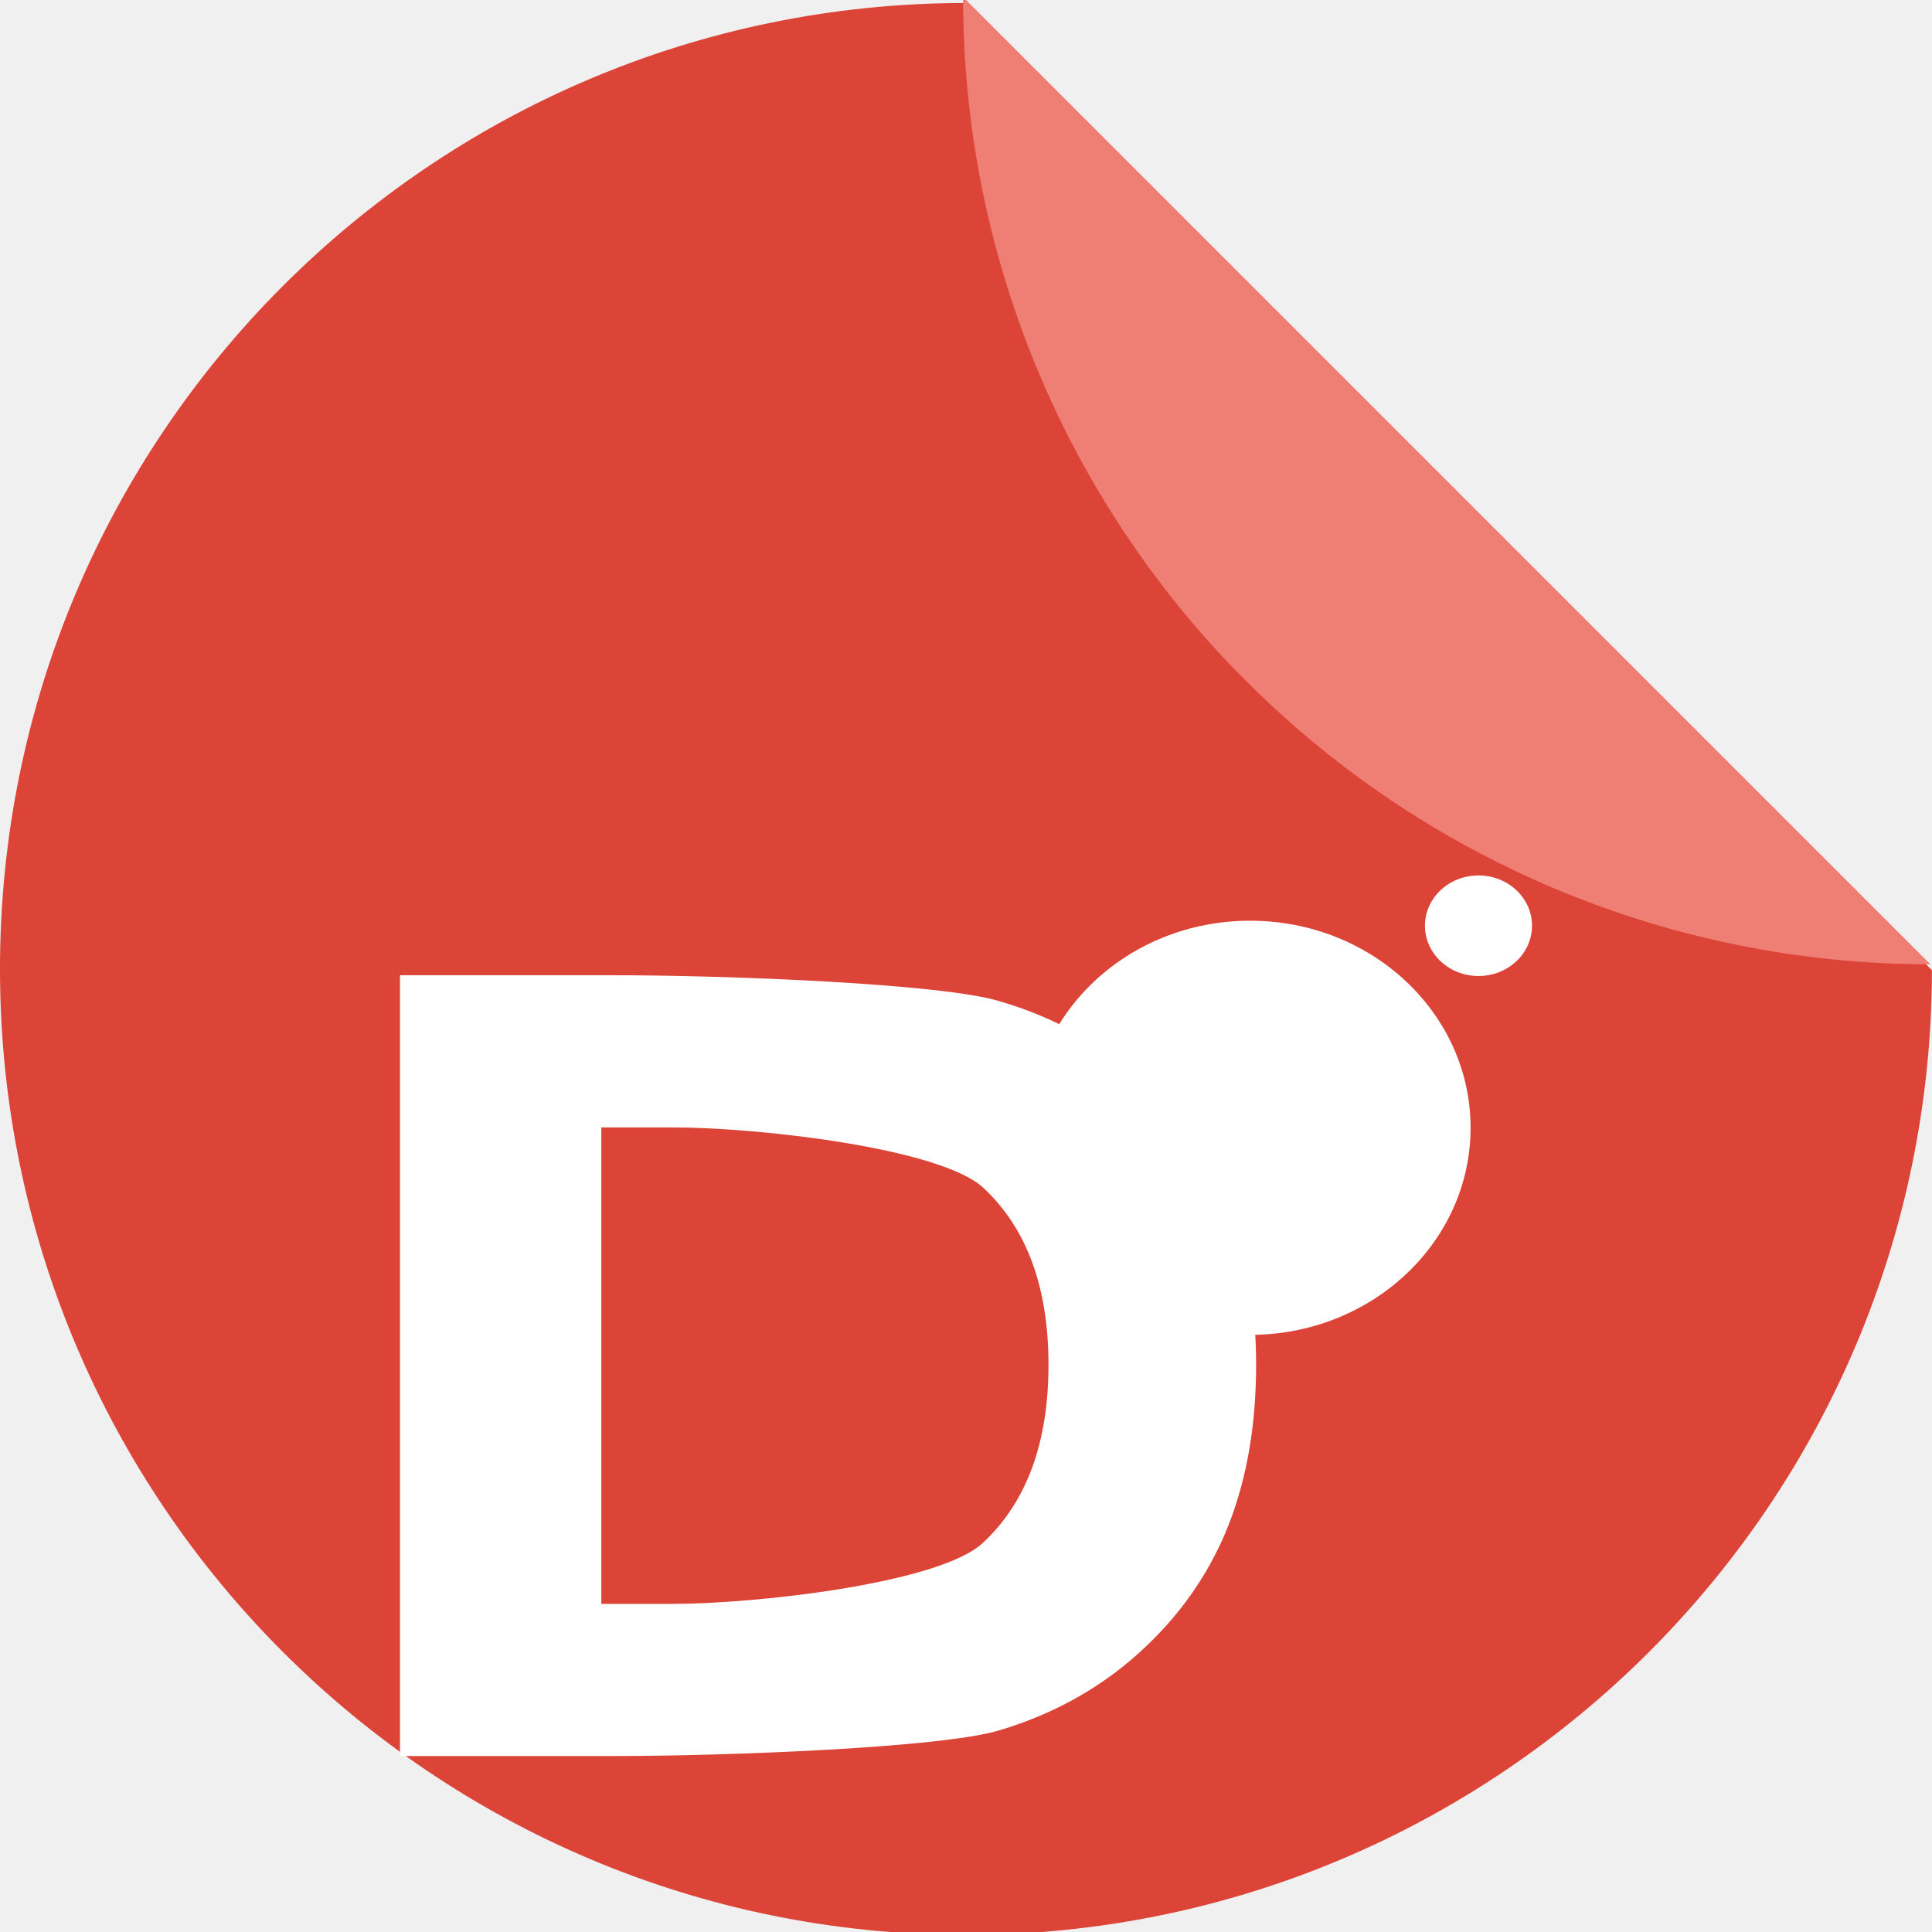
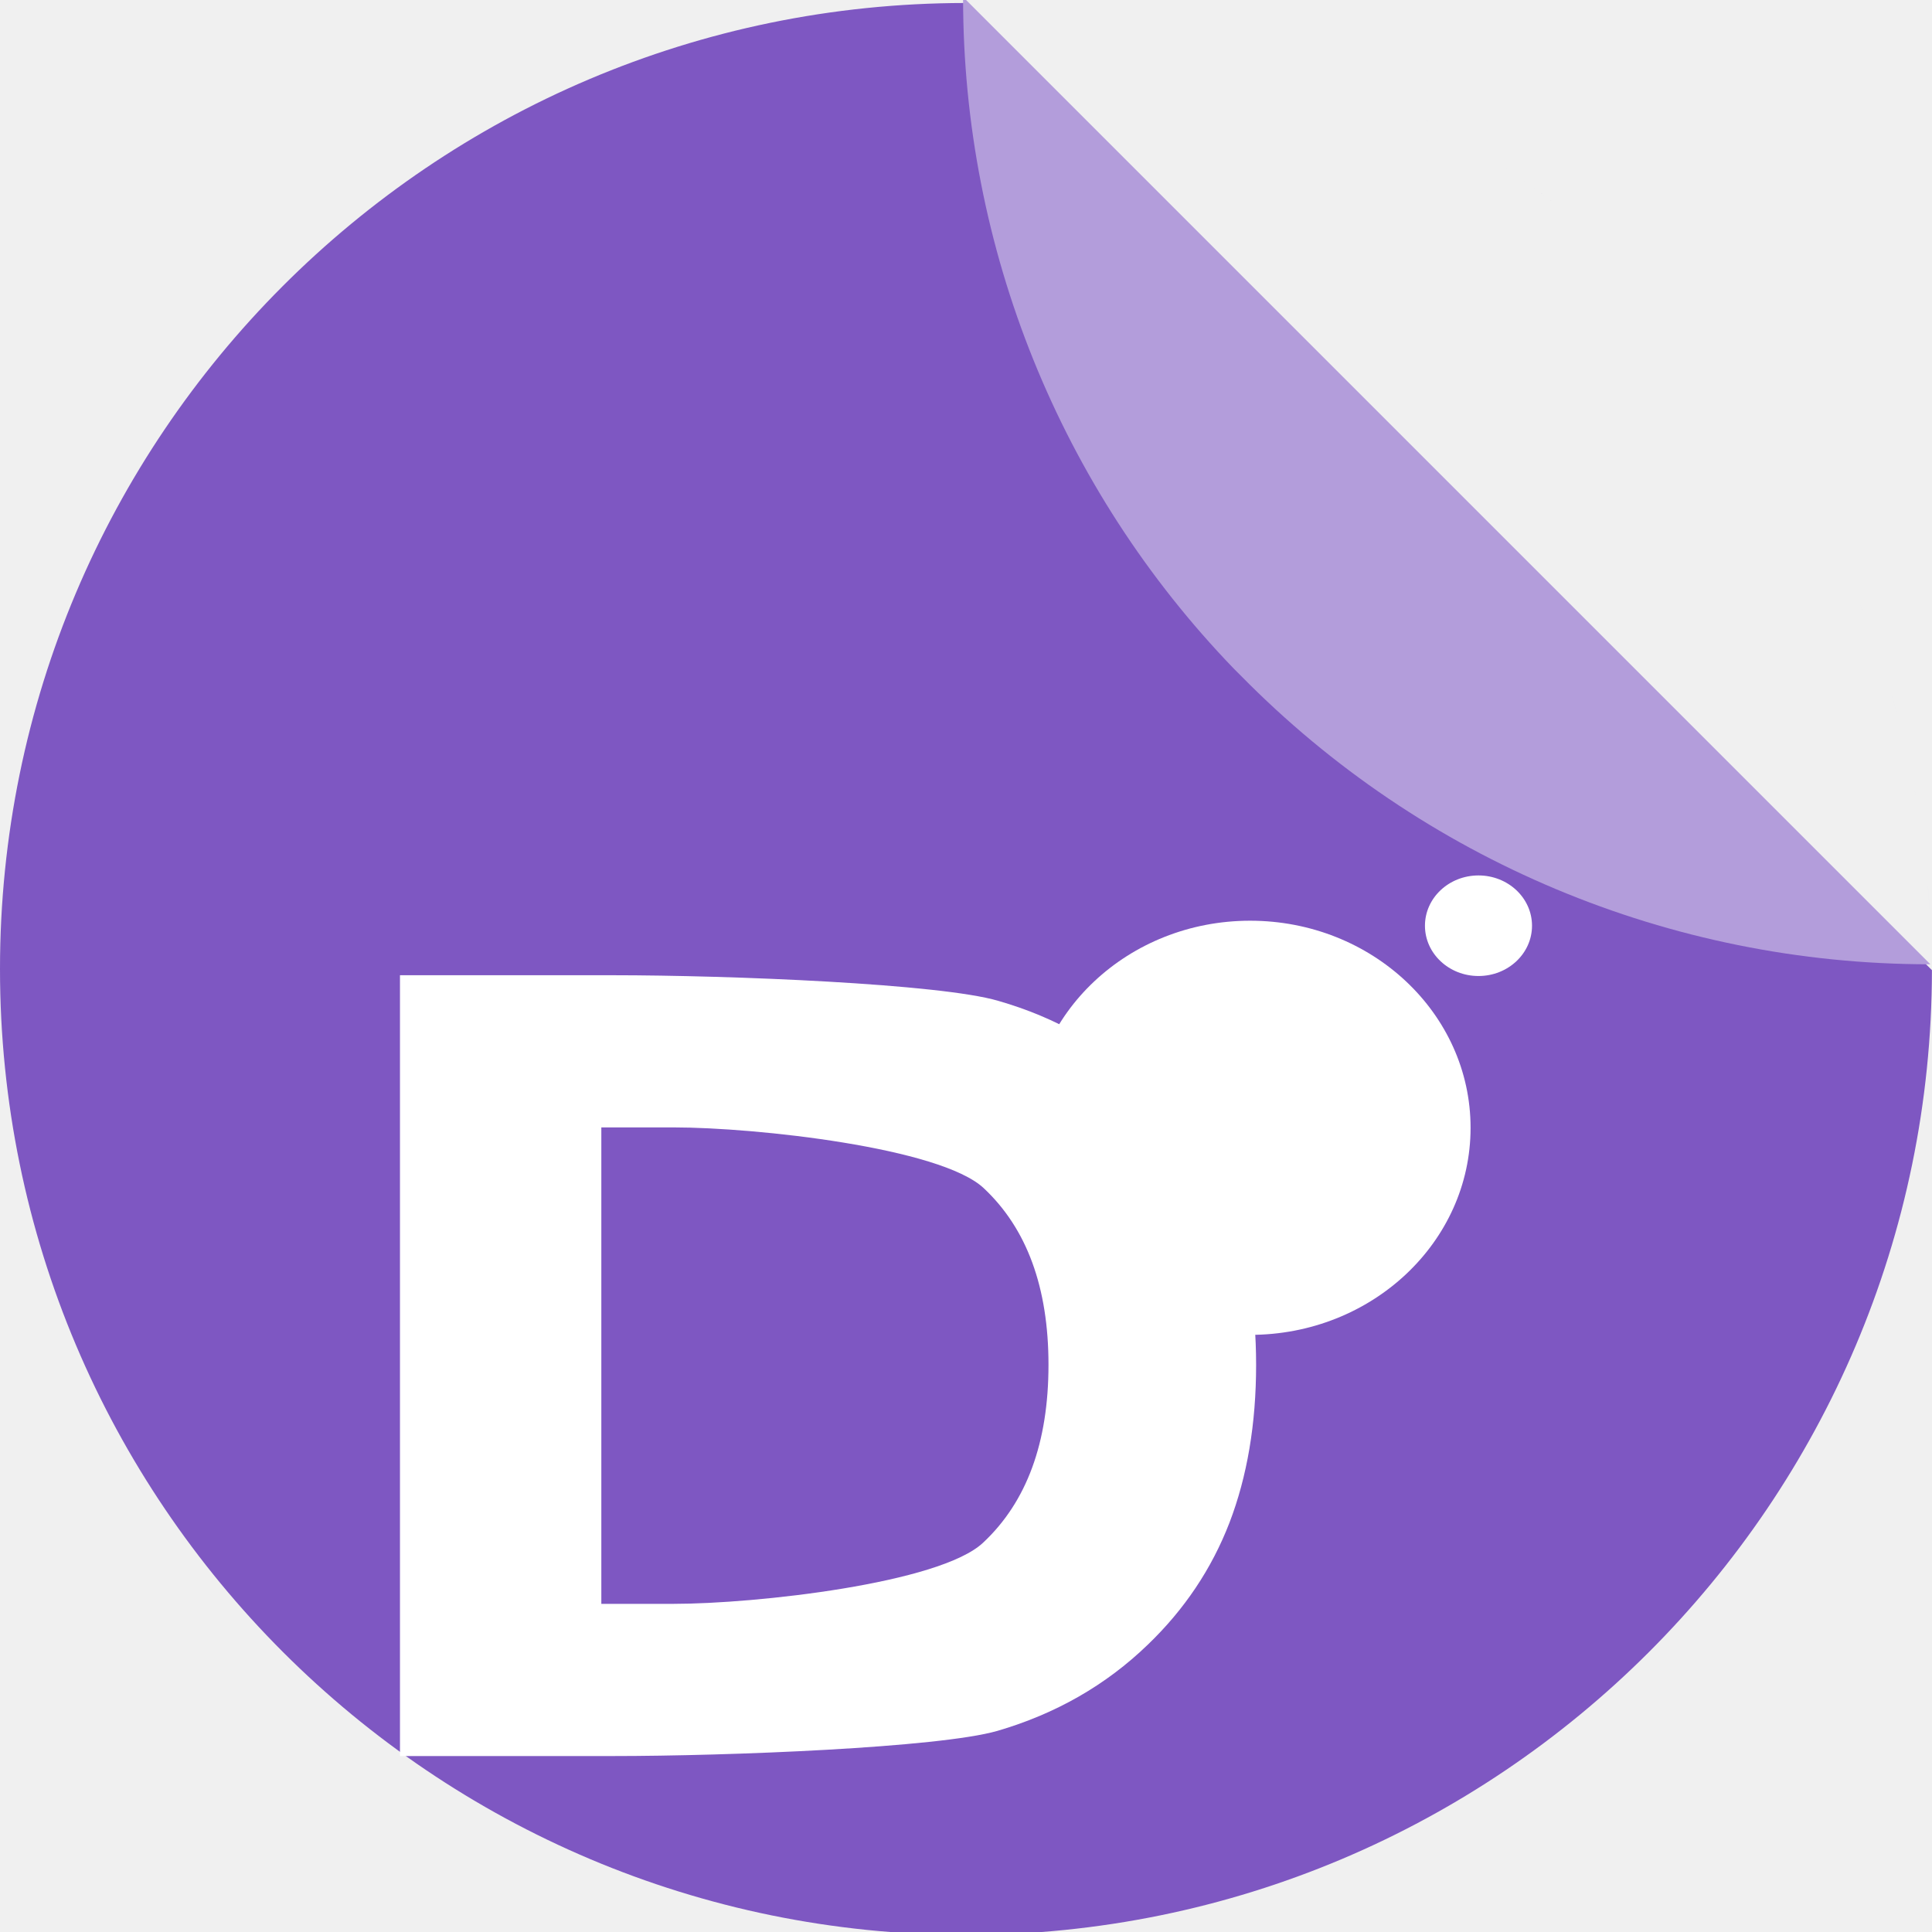
<svg xmlns="http://www.w3.org/2000/svg" version="1.1" id="svg2" viewBox="0 0 256 256" height="256" width="256">
  <defs id="defs4">
    <filter style="color-interpolation-filters:sRGB;" id="filter4301">
      <feFlood flood-opacity="0.498" flood-color="rgb(0,0,0)" result="flood" id="feFlood4303" />
      <feComposite in="flood" in2="SourceGraphic" operator="in" result="composite1" id="feComposite4305" />
      <feGaussianBlur in="composite1" stdDeviation="3.7" result="blur" id="feGaussianBlur4307" />
      <feOffset dx="3.8" dy="3.7" result="offset" id="feOffset4309" />
      <feComposite in="SourceGraphic" in2="offset" operator="over" result="composite2" id="feComposite4311" />
    </filter>
    <clipPath id="clipPath4266" clipPathUnits="userSpaceOnUse">
-       <path id="path4268" d="m 153.387,796.848 -105.781,0 c -7.804,0 -14.088,6.282 -14.088,14.086 l 0,227.34 c 0,7.804 6.284,14.088 14.088,14.088 l 165.162,0 c 7.804,0 14.086,-6.284 14.086,-14.088 l 0,-154.822 -73.467,-86.604 z" style="fill:#db4437;fill-opacity:1" />
+       <path id="path4268" d="m 153.387,796.848 -105.781,0 c -7.804,0 -14.088,6.282 -14.088,14.086 l 0,227.34 c 0,7.804 6.284,14.088 14.088,14.088 l 165.162,0 c 7.804,0 14.086,-6.284 14.086,-14.088 l 0,-154.822 -73.467,-86.604 z" style="fill:#7e57c2;fill-opacity:1" />
    </clipPath>
    <clipPath clipPathUnits="userSpaceOnUse" id="clipPath6370">
-       <path id="path6372" d="m 153.387,796.848 -105.781,0 c -7.804,0 -14.088,6.282 -14.088,14.086 l 0,227.34 c 0,7.804 6.284,14.088 14.088,14.088 l 165.162,0 c 7.804,0 14.086,-6.284 14.086,-14.088 l 0,-154.822 -73.467,-86.604 z" style="fill:#db4437;fill-opacity:1" />
+       <path id="path6372" d="m 153.387,796.848 -105.781,0 c -7.804,0 -14.088,6.282 -14.088,14.086 l 0,227.34 c 0,7.804 6.284,14.088 14.088,14.088 l 165.162,0 c 7.804,0 14.086,-6.284 14.086,-14.088 l 0,-154.822 -73.467,-86.604 z" style="fill:#7e57c2;fill-opacity:1" />
    </clipPath>
    <clipPath id="clipPath4317" clipPathUnits="userSpaceOnUse">
-       <path id="path4319" d="m 153.387,796.848 -105.781,0 c -7.804,0 -14.088,6.282 -14.088,14.086 l 0,227.34 c 0,7.804 6.284,14.088 14.088,14.088 l 165.162,0 c 7.804,0 14.086,-6.284 14.086,-14.088 l 0,-154.822 -73.467,-86.604 z" style="fill:#db4437;fill-opacity:1" />
+       <path id="path4319" d="m 153.387,796.848 -105.781,0 c -7.804,0 -14.088,6.282 -14.088,14.086 l 0,227.34 c 0,7.804 6.284,14.088 14.088,14.088 l 165.162,0 c 7.804,0 14.086,-6.284 14.086,-14.088 l 0,-154.822 -73.467,-86.604 z" style="fill:#7e57c2;fill-opacity:1" />
    </clipPath>
    <clipPath clipPathUnits="userSpaceOnUse" id="clipPath5183">
-       <path id="path5185" d="m 153.387,0.486 -105.781,0 c -7.804,0 -14.088,6.282 -14.088,14.086 l 0,227.34 c 0,7.804 6.284,14.088 14.088,14.088 l 165.162,0 c 7.804,0 14.086,-6.284 14.086,-14.088 l 0,-154.822 -73.467,-86.604 z" style="fill:#db4437;fill-opacity:1" />
+       <path id="path5185" d="m 153.387,0.486 -105.781,0 c -7.804,0 -14.088,6.282 -14.088,14.086 l 0,227.34 c 0,7.804 6.284,14.088 14.088,14.088 l 165.162,0 c 7.804,0 14.086,-6.284 14.086,-14.088 l 0,-154.822 -73.467,-86.604 z" style="fill:#7e57c2;fill-opacity:1" />
    </clipPath>
    <clipPath id="clipPath4443" clipPathUnits="userSpaceOnUse">
-       <path id="path4445" d="m 136.135,861.963 -74.568,0 c -5.502,0 -9.931,4.428 -9.931,9.93 l 0,160.258 c 0,5.502 4.429,9.931 9.931,9.931 l 116.427,0 c 5.502,0 9.93,-4.429 9.93,-9.931 l 0,-109.138 -51.789,-61.049 z" style="fill:#db4437;fill-opacity:1" />
+       <path id="path4445" d="m 136.135,861.963 -74.568,0 c -5.502,0 -9.931,4.428 -9.931,9.93 l 0,160.258 c 0,5.502 4.429,9.931 9.931,9.931 l 116.427,0 c 5.502,0 9.93,-4.429 9.93,-9.931 l 0,-109.138 -51.789,-61.049 z" style="fill:#7e57c2;fill-opacity:1" />
    </clipPath>
    <clipPath clipPathUnits="userSpaceOnUse" id="clipPath4374">
      <g transform="matrix(0.7049269,0,0,0.7049269,28.00889,300.5181)" id="g4376">
-         <path style="fill:#db4437;fill-opacity:1" d="M 127.836,796.368 A 128,128 0 0 0 0,924.362 128,128 0 0 0 128,1052.362 128,128 0 0 0 255.992,924.524 L 127.836,796.368 Z m 12.424,0.607 a 128,128 0 0 1 7.768,1.121 128,128 0 0 0 -7.768,-1.121 z m 12.588,1.85 a 128,128 0 0 1 8.422,2.09 128,128 0 0 0 -8.422,-2.09 z m 12.363,3.098 a 128,128 0 0 1 8.945,3.197 128,128 0 0 0 -8.945,-3.197 z m 11.984,4.305 a 128,128 0 0 1 9.344,4.439 128,128 0 0 0 -9.344,-4.439 z m 11.498,5.479 a 128,128 0 0 1 9.494,5.734 128,128 0 0 0 -9.494,-5.734 z m 10.906,6.6 a 128,128 0 0 1 9.66,7.244 128,128 0 0 0 -9.66,-7.244 z m 10.178,7.639 a 128,128 0 0 1 9.389,8.629 128,128 0 0 0 -9.389,-8.629 z m 9.389,8.629 0.98,0.98 a 128,128 0 0 0 -0.98,-0.98 z m 7.65,8.572 a 128,128 0 0 1 4.504,5.922 128,128 0 0 0 -4.504,-5.922 z m 7.639,10.305 a 128,128 0 0 1 3.811,6.213 128,128 0 0 0 -3.811,-6.213 z m 6.576,11.031 a 128,128 0 0 1 3.082,6.377 128,128 0 0 0 -3.082,-6.377 z m 5.438,11.639 a 128,128 0 0 1 2.377,6.508 128,128 0 0 0 -2.377,-6.508 z m 4.232,12.094 a 128,128 0 0 1 1.686,6.594 128,128 0 0 0 -1.686,-6.594 z m 3.008,12.486 a 128,128 0 0 1 0.99,6.539 128,128 0 0 0 -0.99,-6.539 z m 1.74,12.711 A 128,128 0 0 1 256,924.362 128,128 0 0 0 255.449,913.411 Z" id="path4378" />
-         <path style="fill:#ef7e74;fill-opacity:1" d="m 255.614,923.744 a 128,128 0 0 0 0.164,-0.006 L 127.622,795.582 a 128,128 0 0 0 -0.008,0.162 128,128 0 0 0 35.854,88.809 l 0.98,0.98 a 128,128 0 0 0 91.166,38.211 z" id="path4380" />
+         <path style="fill:#7e57c2;fill-opacity:1" d="M 127.836,796.368 A 128,128 0 0 0 0,924.362 128,128 0 0 0 128,1052.362 128,128 0 0 0 255.992,924.524 L 127.836,796.368 Z m 12.424,0.607 a 128,128 0 0 1 7.768,1.121 128,128 0 0 0 -7.768,-1.121 z m 12.588,1.85 a 128,128 0 0 1 8.422,2.09 128,128 0 0 0 -8.422,-2.09 z m 12.363,3.098 a 128,128 0 0 1 8.945,3.197 128,128 0 0 0 -8.945,-3.197 z m 11.984,4.305 a 128,128 0 0 1 9.344,4.439 128,128 0 0 0 -9.344,-4.439 z m 11.498,5.479 a 128,128 0 0 1 9.494,5.734 128,128 0 0 0 -9.494,-5.734 z m 10.906,6.6 a 128,128 0 0 1 9.66,7.244 128,128 0 0 0 -9.66,-7.244 z m 10.178,7.639 a 128,128 0 0 1 9.389,8.629 128,128 0 0 0 -9.389,-8.629 z m 9.389,8.629 0.98,0.98 a 128,128 0 0 0 -0.98,-0.98 z m 7.65,8.572 a 128,128 0 0 1 4.504,5.922 128,128 0 0 0 -4.504,-5.922 z m 7.639,10.305 a 128,128 0 0 1 3.811,6.213 128,128 0 0 0 -3.811,-6.213 z m 6.576,11.031 a 128,128 0 0 1 3.082,6.377 128,128 0 0 0 -3.082,-6.377 z m 5.438,11.639 a 128,128 0 0 1 2.377,6.508 128,128 0 0 0 -2.377,-6.508 z m 4.232,12.094 a 128,128 0 0 1 1.686,6.594 128,128 0 0 0 -1.686,-6.594 z m 3.008,12.486 a 128,128 0 0 1 0.99,6.539 128,128 0 0 0 -0.99,-6.539 z m 1.74,12.711 A 128,128 0 0 1 256,924.362 128,128 0 0 0 255.449,913.411 Z" id="path4378" />
+         <path style="fill:#b39ddb;fill-opacity:1" d="m 255.614,923.744 a 128,128 0 0 0 0.164,-0.006 L 127.622,795.582 a 128,128 0 0 0 -0.008,0.162 128,128 0 0 0 35.854,88.809 l 0.98,0.98 a 128,128 0 0 0 91.166,38.211 z" id="path4380" />
      </g>
    </clipPath>
  </defs>
  <g id="layer1" transform="translate(0,-796.3621)">
    <g style="fill:#000000;fill-opacity:1;stroke:#ac5050;stroke-width:5.5;stroke-linecap:round;stroke-miterlimit:4;stroke-dasharray:none;stroke-opacity:1" id="g4209" transform="matrix(1.118426,0,0,1.118426,-11.80329,-124.5101)" />
    <g id="g4338" transform="translate(0,0.389985)">
-       <path id="path4957" d="M 127.836,796.368 A 128,128 0 0 0 0,924.362 128,128 0 0 0 128,1052.362 128,128 0 0 0 255.992,924.524 L 127.836,796.368 Z m 12.424,0.607 a 128,128 0 0 1 7.768,1.121 128,128 0 0 0 -7.768,-1.121 z m 12.588,1.85 a 128,128 0 0 1 8.422,2.09 128,128 0 0 0 -8.422,-2.09 z m 12.363,3.098 a 128,128 0 0 1 8.945,3.197 128,128 0 0 0 -8.945,-3.197 z m 11.984,4.305 a 128,128 0 0 1 9.344,4.439 128,128 0 0 0 -9.344,-4.439 z m 11.498,5.479 a 128,128 0 0 1 9.494,5.734 128,128 0 0 0 -9.494,-5.734 z m 10.906,6.6 a 128,128 0 0 1 9.66,7.244 128,128 0 0 0 -9.66,-7.244 z m 10.178,7.639 a 128,128 0 0 1 9.389,8.629 128,128 0 0 0 -9.389,-8.629 z m 9.389,8.629 0.98,0.98 a 128,128 0 0 0 -0.98,-0.98 z m 7.65,8.572 a 128,128 0 0 1 4.504,5.922 128,128 0 0 0 -4.504,-5.922 z m 7.639,10.305 a 128,128 0 0 1 3.811,6.213 128,128 0 0 0 -3.811,-6.213 z m 6.576,11.031 a 128,128 0 0 1 3.082,6.377 128,128 0 0 0 -3.082,-6.377 z m 5.438,11.639 a 128,128 0 0 1 2.377,6.508 128,128 0 0 0 -2.377,-6.508 z m 4.232,12.094 a 128,128 0 0 1 1.686,6.594 128,128 0 0 0 -1.686,-6.594 z m 3.008,12.486 a 128,128 0 0 1 0.99,6.539 128,128 0 0 0 -0.99,-6.539 z m 1.74,12.711 A 128,128 0 0 1 256,924.362 128,128 0 0 0 255.449,913.411 Z" style="fill:#db4437;fill-opacity:1" />
-       <path id="rect4961" d="m 255.614,923.744 a 128,128 0 0 0 0.164,-0.006 L 127.622,795.582 a 128,128 0 0 0 -0.008,0.162 128,128 0 0 0 35.854,88.809 l 0.98,0.98 a 128,128 0 0 0 91.166,38.211 z" style="fill:#ef7e74;fill-opacity:1" />
+       <path id="path4957" d="M 127.836,796.368 A 128,128 0 0 0 0,924.362 128,128 0 0 0 128,1052.362 128,128 0 0 0 255.992,924.524 L 127.836,796.368 Z m 12.424,0.607 a 128,128 0 0 1 7.768,1.121 128,128 0 0 0 -7.768,-1.121 z m 12.588,1.85 a 128,128 0 0 1 8.422,2.09 128,128 0 0 0 -8.422,-2.09 z m 12.363,3.098 a 128,128 0 0 1 8.945,3.197 128,128 0 0 0 -8.945,-3.197 z m 11.984,4.305 a 128,128 0 0 1 9.344,4.439 128,128 0 0 0 -9.344,-4.439 z m 11.498,5.479 a 128,128 0 0 1 9.494,5.734 128,128 0 0 0 -9.494,-5.734 z m 10.906,6.6 a 128,128 0 0 1 9.66,7.244 128,128 0 0 0 -9.66,-7.244 z m 10.178,7.639 a 128,128 0 0 1 9.389,8.629 128,128 0 0 0 -9.389,-8.629 z m 9.389,8.629 0.98,0.98 a 128,128 0 0 0 -0.98,-0.98 z m 7.65,8.572 a 128,128 0 0 1 4.504,5.922 128,128 0 0 0 -4.504,-5.922 z m 7.639,10.305 a 128,128 0 0 1 3.811,6.213 128,128 0 0 0 -3.811,-6.213 z m 6.576,11.031 a 128,128 0 0 1 3.082,6.377 128,128 0 0 0 -3.082,-6.377 z m 5.438,11.639 a 128,128 0 0 1 2.377,6.508 128,128 0 0 0 -2.377,-6.508 z m 4.232,12.094 a 128,128 0 0 1 1.686,6.594 128,128 0 0 0 -1.686,-6.594 z m 3.008,12.486 a 128,128 0 0 1 0.99,6.539 128,128 0 0 0 -0.99,-6.539 z m 1.74,12.711 A 128,128 0 0 1 256,924.362 128,128 0 0 0 255.449,913.411 Z" style="fill:#7e57c2;fill-opacity:1" />
+       <path id="rect4961" d="m 255.614,923.744 a 128,128 0 0 0 0.164,-0.006 L 127.622,795.582 a 128,128 0 0 0 -0.008,0.162 128,128 0 0 0 35.854,88.809 l 0.98,0.98 a 128,128 0 0 0 91.166,38.211 z" style="fill:#b39ddb;fill-opacity:1" />
    </g>
    <g transform="matrix(1.418587,0,0,1.418587,-39.73305,-425.9211)" id="g4201" clip-path="url(#clipPath4374)" style="fill:#8a2219;fill-opacity:1" />
    <g id="g4213" transform="matrix(1.418587,0,0,1.418587,-39.73305,-425.9211)">
      <g transform="matrix(2.501049,0,0,2.501049,-179.6062,-1389.892)" id="text4202" style="font-style:normal;font-variant:normal;font-weight:bold;font-stretch:normal;font-size:40px;line-height:125%;font-family:sans-serif;-inkscape-font-specification:'sans-serif Bold';letter-spacing:0px;word-spacing:0px;fill:#ffffff;fill-opacity:1;stroke:none;stroke-width:1px;stroke-linecap:butt;stroke-linejoin:miter;stroke-opacity:1">
        <path style="fill:#ffffff;fill-opacity:1" id="path4207" d="m 105.469,942.333 0,17.793 2.695,0 c 3.073,0 9.949,-0.762 11.564,-2.285 1.628,-1.523 2.441,-3.737 2.441,-6.641 0,-2.891 -0.807,-5.091 -2.422,-6.602 -1.615,-1.51 -8.497,-2.266 -11.583,-2.266 z m -7.52,-5.684 7.93,0 c 4.427,0 12.254,0.319 14.415,0.957 2.174,0.625 4.036,1.693 5.586,3.203 1.367,1.315 2.383,2.832 3.047,4.551 0.664,1.719 0.996,3.665 0.996,5.84 0,2.201 -0.332,4.167 -0.996,5.898 -0.664,1.719 -1.68,3.236 -3.047,4.551 -1.562,1.51 -3.438,2.585 -5.625,3.223 -2.188,0.625 -10.001,0.938 -14.376,0.938 l -7.93,0 z" />
      </g>
      <ellipse ry="19.342" rx="20.59" cy="966.963" cx="144.78" id="path4209" style="opacity:1;fill:#ffffff;fill-opacity:1;stroke:none;stroke-width:3;stroke-linejoin:round;stroke-miterlimit:4;stroke-dasharray:none;stroke-opacity:1" />
      <ellipse style="opacity:1;fill:#ffffff;fill-opacity:1;stroke:none;stroke-width:3;stroke-linejoin:round;stroke-miterlimit:4;stroke-dasharray:none;stroke-opacity:1" id="ellipse4211" cx="166.109" cy="948.089" rx="5" ry="4.697" />
    </g>
  </g>
</svg>
